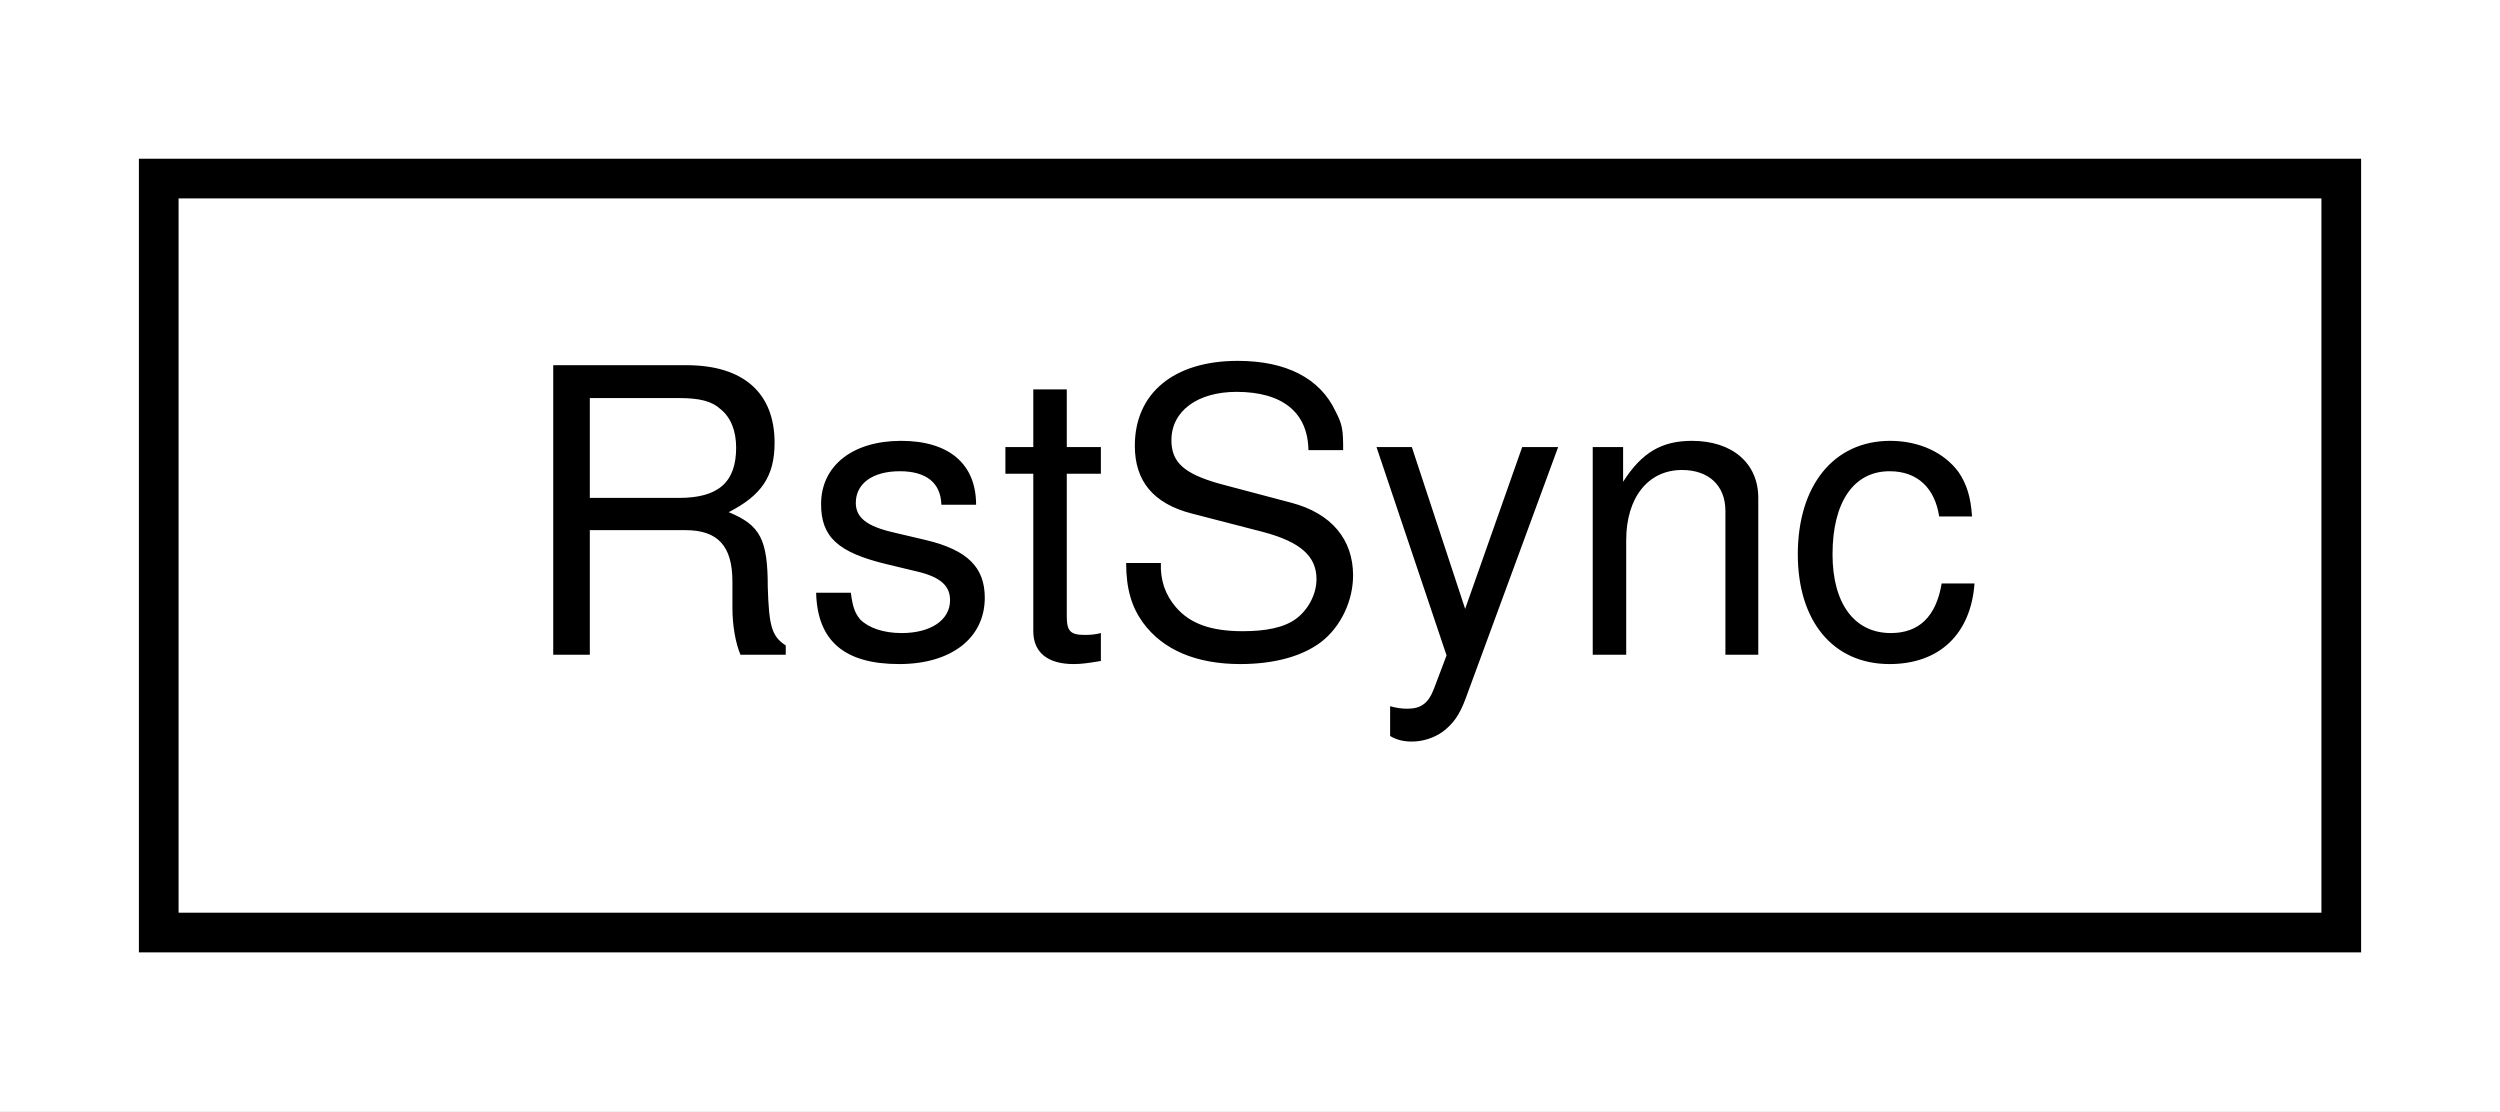
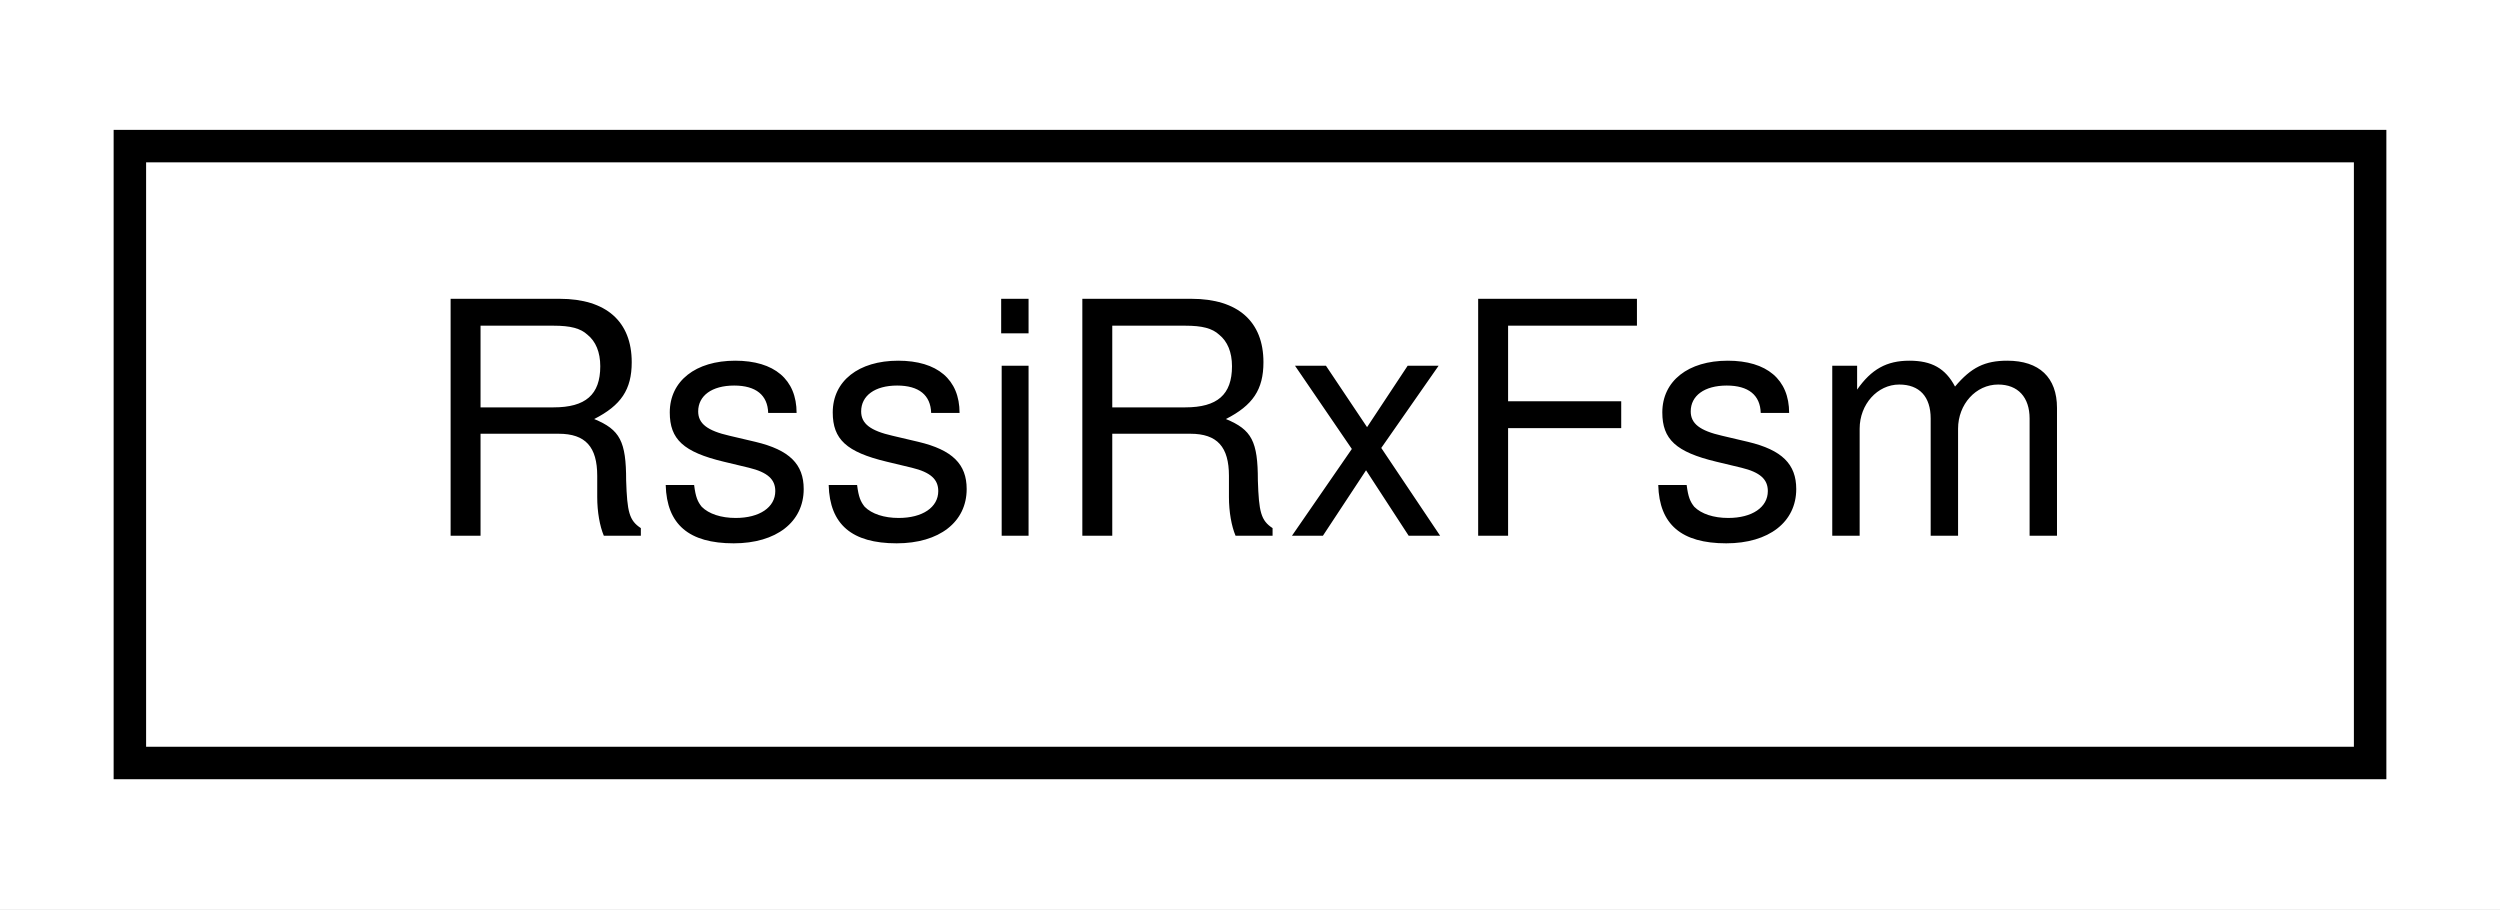
- <svg xmlns="http://www.w3.org/2000/svg" xmlns:xlink="http://www.w3.org/1999/xlink" width="63pt" height="28pt" viewBox="0.00 0.00 63.00 28.00">
+ <svg xmlns="http://www.w3.org/2000/svg" xmlns:xlink="http://www.w3.org/1999/xlink" width="77pt" height="28pt" viewBox="0.00 0.00 77.00 28.00">
  <g id="graph0" class="graph" transform="scale(1 1) rotate(0) translate(4 24)">
-     <polygon fill="white" stroke="none" points="-4,4 -4,-24 59,-24 59,4 -4,4" />
+     <polygon fill="white" stroke="none" points="-4,4 -4,-24 73,-24 73,4 -4,4" />
    <g id="node1" class="node">
      <g id="a_node1">
-         <a xlink:href="classRstSync.html" target="_top" xlink:title="RstSync">
-           <polygon fill="white" stroke="black" points="0,-0.5 0,-19.5 55,-19.5 55,-0.5 0,-0.5" />
-           <text text-anchor="middle" x="27.5" y="-7.5" font-family="Helvetica,sans-Serif" font-size="10.00">RstSync</text>
+         <a xlink:href="classRssiRxFsm.html" target="_top" xlink:title="RssiRxFsm">
+           <polygon fill="white" stroke="black" points="0,-0.5 0,-19.5 69,-19.5 69,-0.5 0,-0.5" />
+           <text text-anchor="middle" x="34.5" y="-7.5" font-family="Helvetica,sans-Serif" font-size="10.00">RssiRxFsm</text>
        </a>
      </g>
    </g>
  </g>
</svg>
